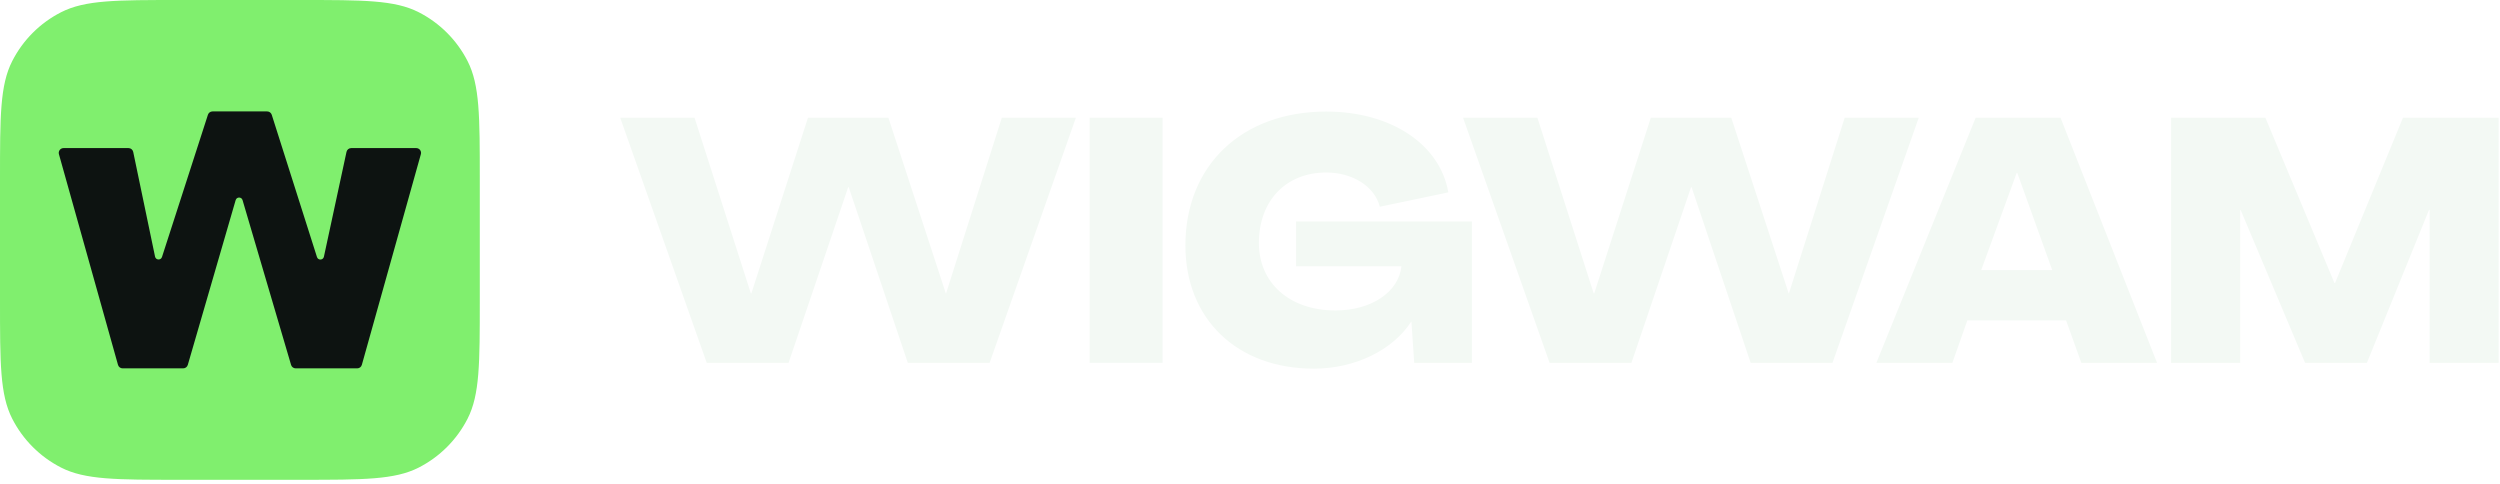
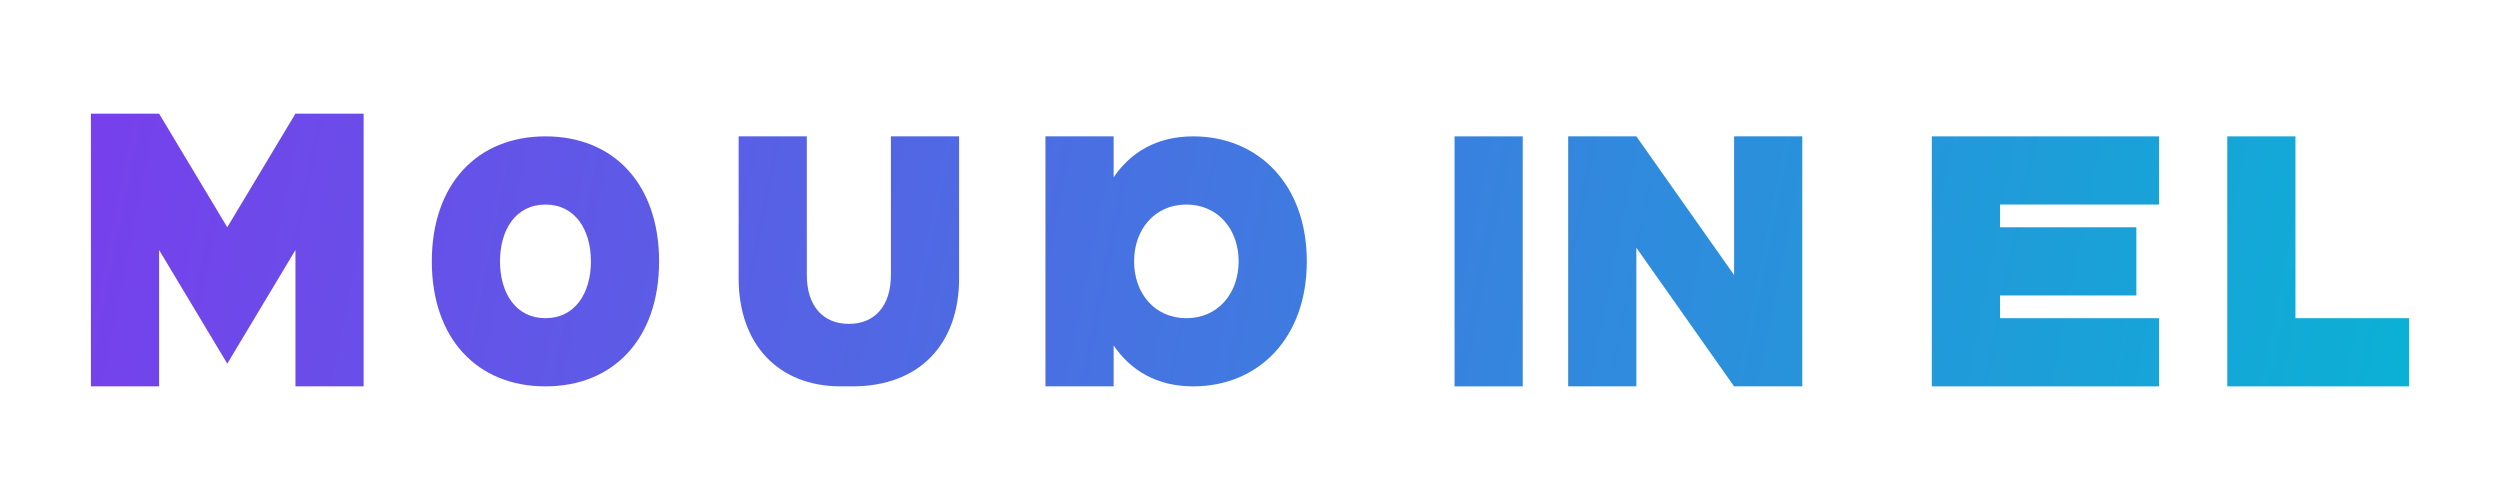
- <svg xmlns="http://www.w3.org/2000/svg" width="212" height="41" viewBox="0 0 212 41" fill="none">
-   <path d="M189.966 30.769H184.11V9.983H192.106L197.963 24.005H198.01L203.772 9.983H211.886V30.769H206.03V17.792H205.982L200.714 30.769H195.47L190.013 17.821H189.966V30.769Z" fill="#F3F9F4" />
-   <path d="M165.561 30.769H159.117L167.537 9.983H174.733L182.918 30.769H176.497L175.204 27.169H166.831L165.561 30.769ZM171.017 14.657L168.007 22.901H174.028L171.064 14.657H171.017Z" fill="#F3F9F4" />
-   <path d="M138.344 30.769H131.406L124.068 9.983H130.371L135.145 24.875H135.192L139.99 9.983H146.811L151.679 24.875H151.702L156.43 9.983H162.709L155.395 30.769H148.457L143.447 15.876H143.4L138.344 30.769Z" fill="#F3F9F4" />
-   <path d="M111.411 31.262C104.896 31.262 100.522 27.053 100.522 20.811C100.522 14.018 105.32 9.46 112.469 9.46C117.926 9.46 122.112 12.218 122.818 16.312L117.008 17.531C116.562 15.789 114.68 14.628 112.469 14.628C109.059 14.628 106.754 17.008 106.754 20.608C106.754 24.005 109.365 26.327 113.245 26.327C116.303 26.327 118.608 24.759 118.843 22.582H109.906V18.779H124.817V30.769H119.925L119.69 27.285H119.666C118.09 29.695 114.915 31.262 111.411 31.262Z" fill="#F3F9F4" />
-   <path d="M98.587 30.769H92.401V9.983H98.587V30.769Z" fill="#F3F9F4" />
-   <path d="M66.869 30.769H59.931L52.593 9.983H58.897L63.671 24.875H63.718L68.516 9.983H75.336L80.204 24.875H80.228L84.955 9.983H91.235L83.92 30.769H76.982L71.973 15.876H71.926L66.869 30.769Z" fill="#F3F9F4" />
-   <path d="M0 15.19C0 9.873 0 7.214 1.035 5.184C1.945 3.397 3.397 1.945 5.184 1.035C7.214 0 9.873 0 15.19 0H25.497C30.814 0 33.472 0 35.503 1.035C37.289 1.945 38.741 3.397 39.652 5.184C40.686 7.214 40.686 9.873 40.686 15.19V25.497C40.686 30.814 40.686 33.472 39.652 35.503C38.741 37.289 37.289 38.741 35.503 39.652C33.472 40.686 30.814 40.686 25.497 40.686H15.19C9.873 40.686 7.214 40.686 5.184 39.652C3.397 38.741 1.945 37.289 1.035 35.503C0 33.472 0 30.814 0 25.497V15.19Z" fill="#80EF6E" />
-   <path d="M29.384 12.879C29.425 12.691 29.59 12.558 29.782 12.558H35.298C35.567 12.558 35.762 12.815 35.69 13.074L30.684 30.94C30.635 31.116 30.475 31.237 30.293 31.237H25.073C24.893 31.237 24.734 31.118 24.683 30.945L20.569 16.971C20.483 16.679 20.069 16.679 19.983 16.972L15.925 30.944C15.874 31.117 15.715 31.237 15.534 31.237H10.398C10.215 31.237 10.055 31.116 10.006 30.94L4.997 13.074C4.924 12.815 5.119 12.558 5.388 12.558H10.898C11.09 12.558 11.256 12.693 11.296 12.881L13.148 21.762C13.212 22.068 13.64 22.091 13.737 21.793L17.632 9.731C17.686 9.563 17.842 9.449 18.019 9.449H22.656C22.833 9.449 22.99 9.564 23.044 9.733L26.879 21.797C26.974 22.095 27.402 22.074 27.468 21.768L29.384 12.879Z" fill="#0D1311" />
+ <svg xmlns="http://www.w3.org/2000/svg" width="220" height="44" viewBox="0 0 220 44" fill="none">
+   <defs>
+     <linearGradient id="mct" x1="0" y1="0" x2="220" y2="44" gradientUnits="userSpaceOnUse">
+       <stop offset="0" stop-color="#7C3AED" />
+       <stop offset="1" stop-color="#06B6D4" />
+     </linearGradient>
+   </defs>
+   <g fill="url(#mct)">
+     <path d="M8 34V10h6l6 10 6-10h6v24h-6V22l-6 10-6-10v12H8Z" />
+     <path d="M48 34c-6 0-10-4.2-10-11s4-11 10-11 10 4.2 10 11-4 11-10 11Zm0-6c2.6 0 4-2.2 4-5s-1.4-5-4-5-4 2.2-4 5 1.4 5 4 5Z" />
+     <path d="M74 34c-5.6 0-9-3.8-9-9.5V12h6v12.2c0 2.7 1.4 4.3 3.7 4.3 2.3 0 3.7-1.6 3.7-4.3V12h6v12.5c0 5.7-3.4 9.5-9.4 9.5Z" />
+     <path d="M92 34V12h6v3.6c1.5-2.2 3.8-3.6 7-3.6 5.7 0 10 4.2 10 11s-4.3 11-10 11c-3.2 0-5.5-1.4-7-3.6V34h-6Zm12.4-6c2.8 0 4.6-2.2 4.6-5s-1.8-5-4.6-5-4.6 2.2-4.6 5 1.8 5 4.6 5Z" />
+     <path d="M128 34V12h6v22h-6Z" />
+     <path d="M138 34V12h6l8.6 12.2V12h6v22h-6l-8.6-12.2V34h-6Z" />
+     <path d="M170 34V12h20v6h-14v2h12v6h-12v2h14v6h-20Z" />
+     <path d="M196 34V12h6v16h10v6h-16Z" />
+   </g>
</svg>
